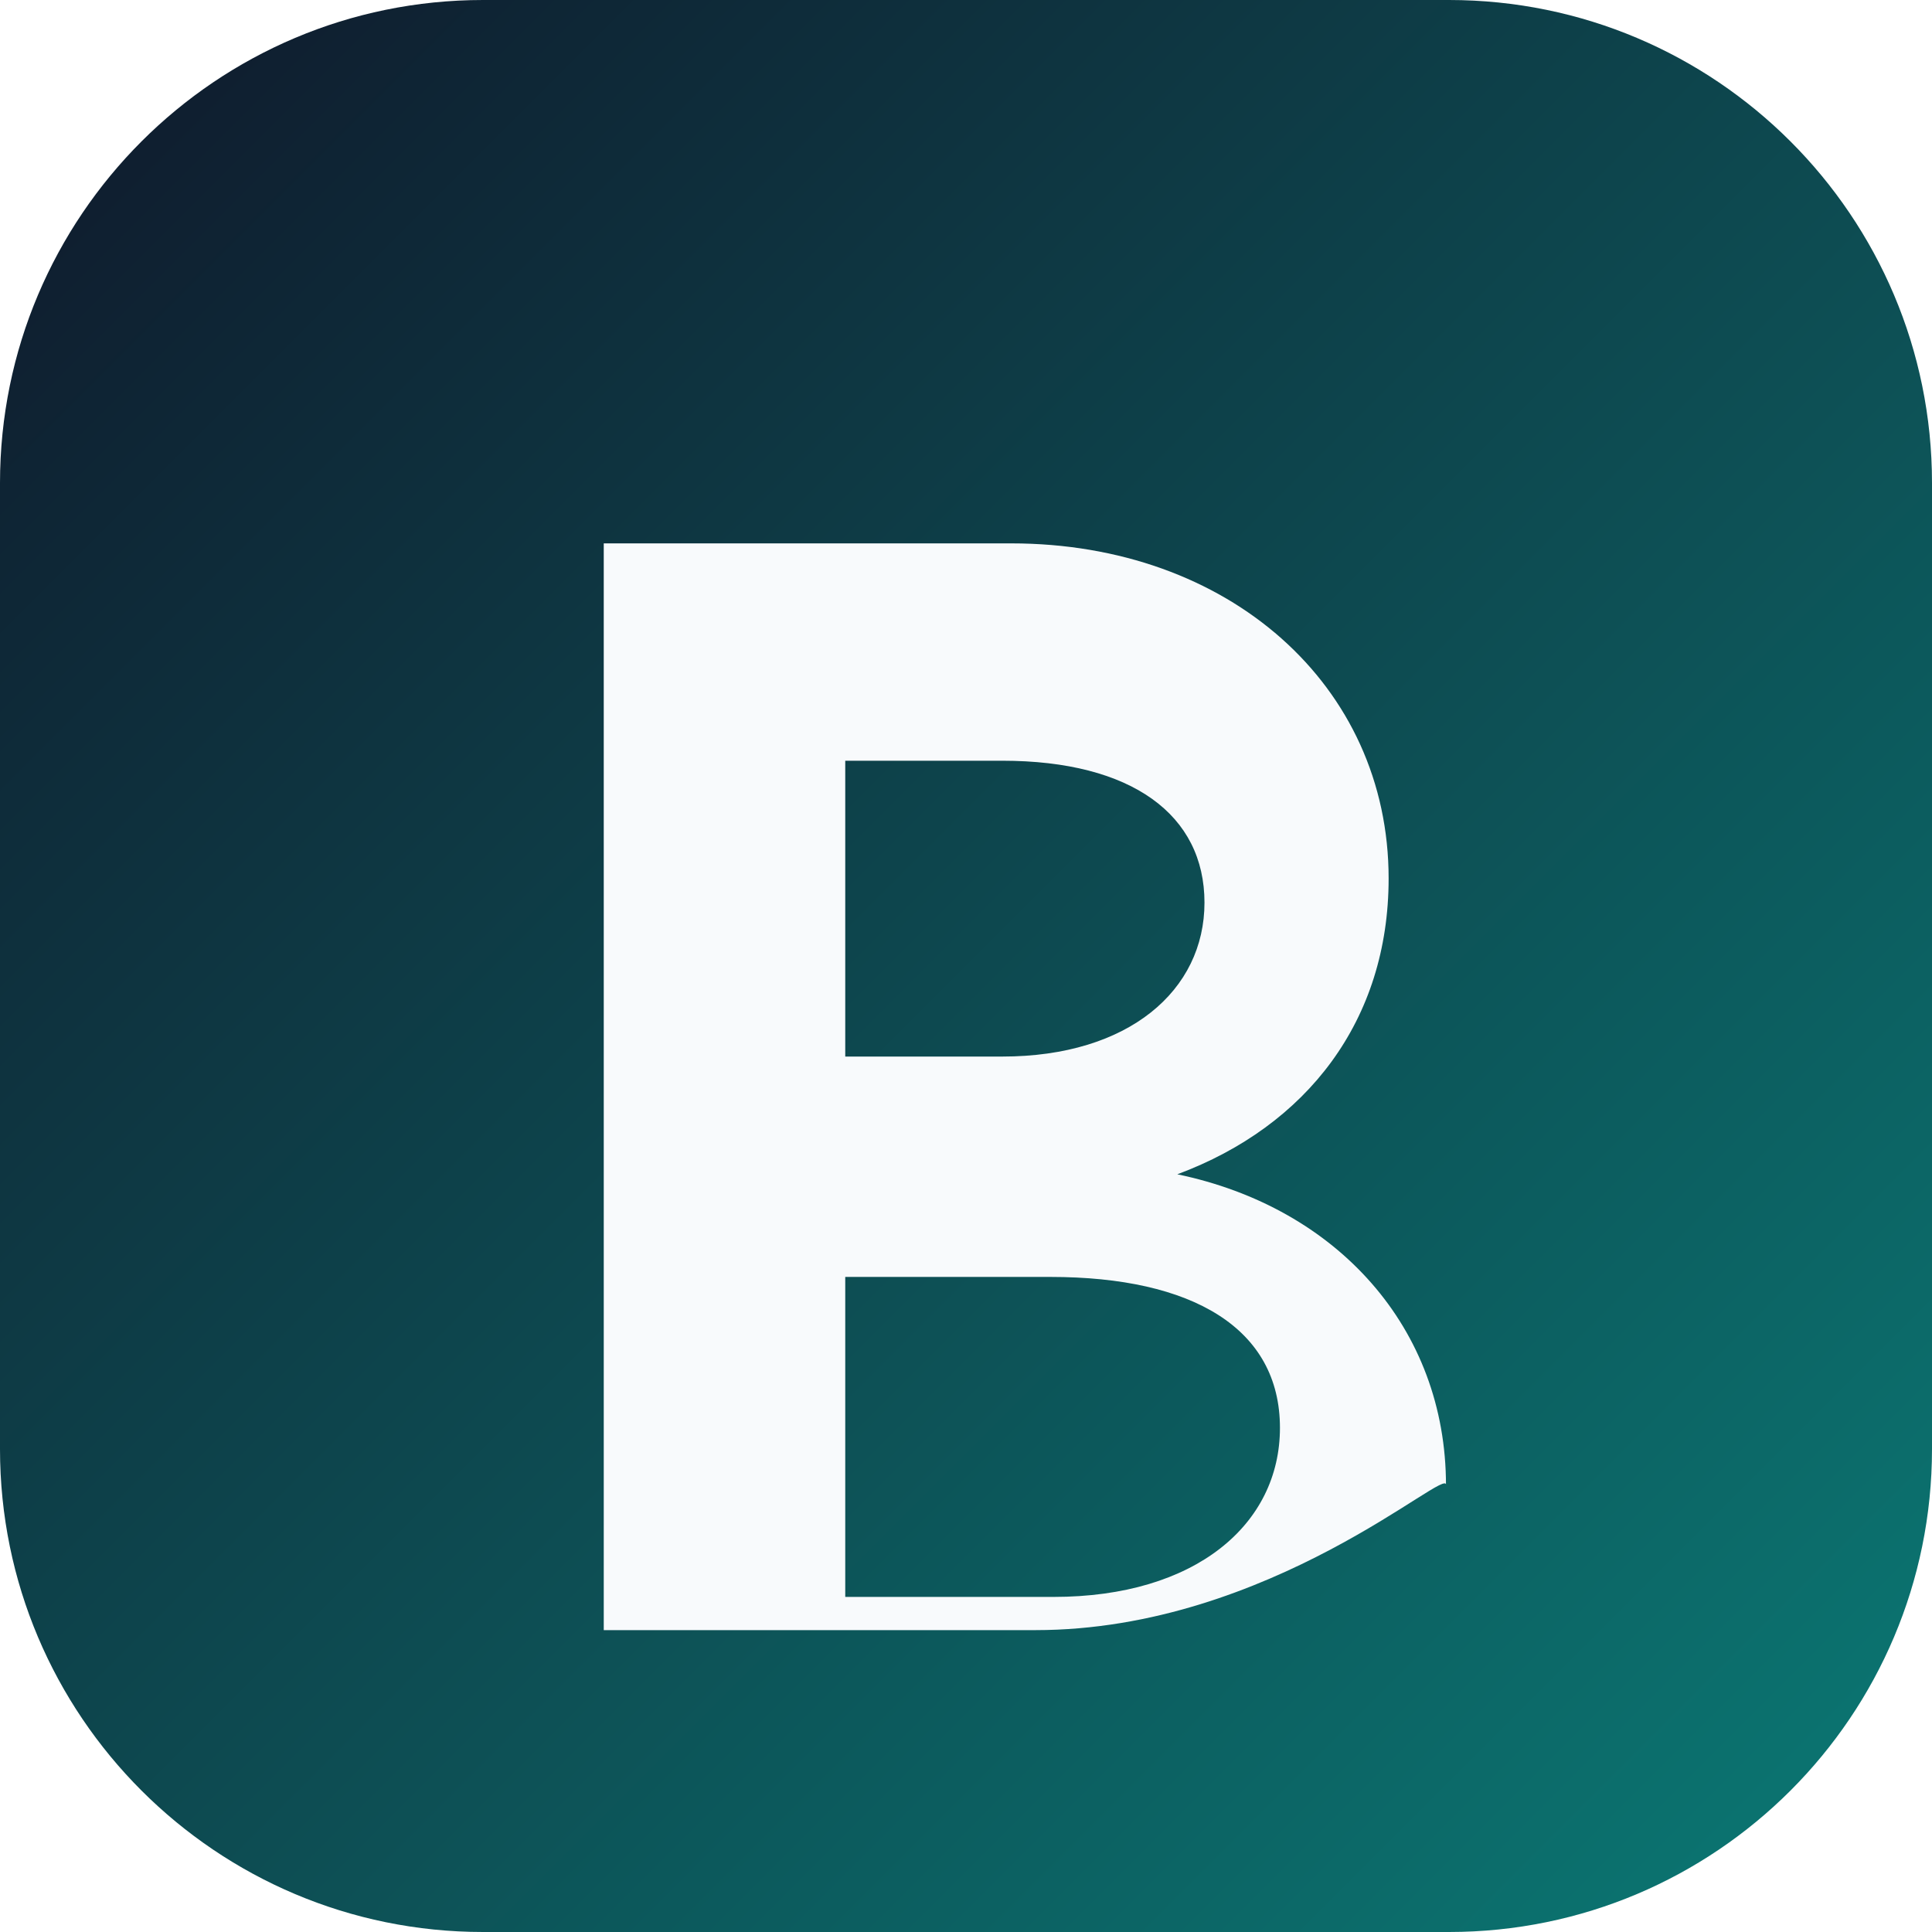
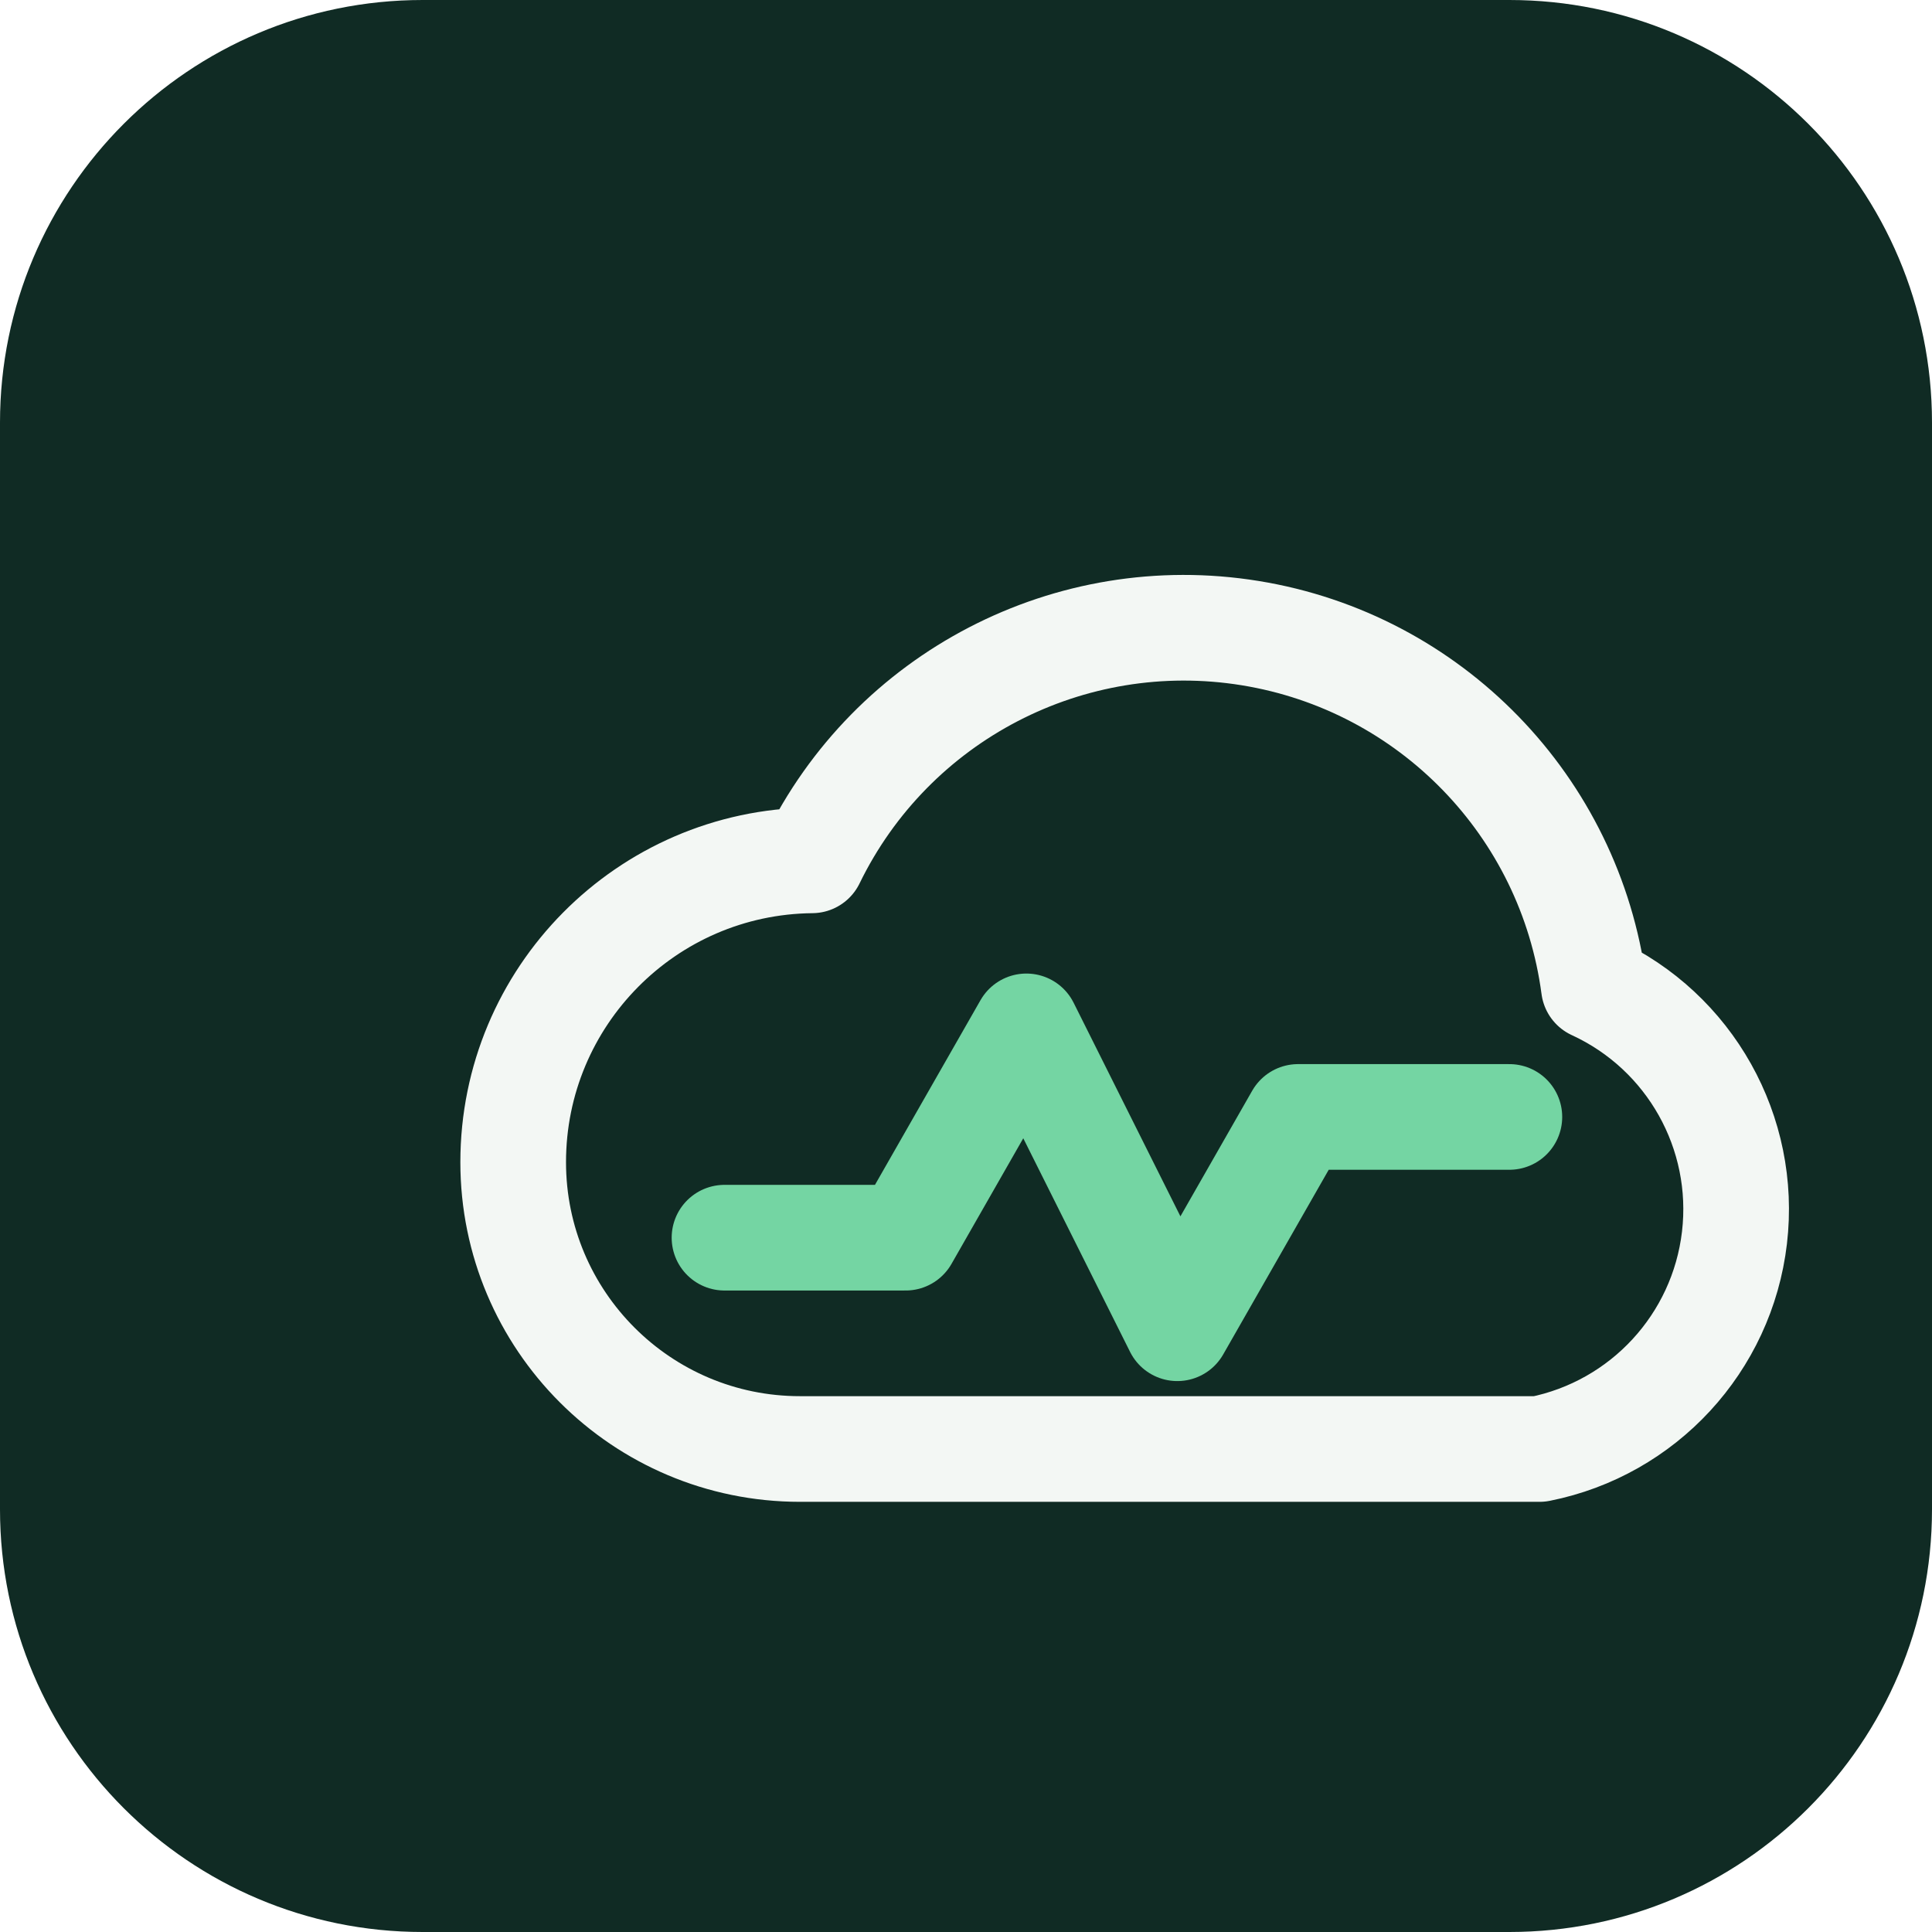
- <svg xmlns="http://www.w3.org/2000/svg" viewBox="0 0 64 64" role="img" aria-label="BHUSANKET favicon">
-   <defs>
-     <linearGradient id="bg" x1="0%" x2="100%" y1="0%" y2="100%">
-       <stop offset="0%" stop-color="#0f172a" />
-       <stop offset="100%" stop-color="#0b7a75" />
-     </linearGradient>
-   </defs>
-   <rect width="64" height="64" rx="16" fill="url(#bg)" />
-   <path d="M20 18h13.5c7.2 0 12.5 4.7 12.5 11.1 0 4.7-2.7 8.2-7 9.8 5.3 1.1 8.9 5.1 8.9 10.3C48 48.5 42.1 54 34.3 54H20V18Zm8 7.2v9.8h5.2c4.2 0 6.7-2.2 6.7-5.1 0-2.9-2.4-4.7-6.7-4.7H28Zm0 17.1v10.6h6.9c4.7 0 7.5-2.4 7.5-5.6 0-3.3-2.9-5-7.6-5H28Z" fill="#f8fafc" />
+ <svg xmlns="http://www.w3.org/2000/svg" viewBox="0 0 64 64" role="img" aria-label="MEGHANVESH">
+   <rect width="64" height="64" rx="14" fill="#102b24" />
+   <path d="M17 38.5a10 10 0 0 1 9.9-10 13.7 13.7 0 0 1 25.9 4.2A8.1 8.1 0 0 1 51 48H26.5A9.5 9.5 0 0 1 17 38.5Z" fill="none" stroke="#f3f7f4" stroke-linecap="round" stroke-linejoin="round" stroke-width="3.5" />
+   <path d="M24 41h6l4-7 5 10 4-7h7" fill="none" stroke="#74d5a3" stroke-linecap="round" stroke-linejoin="round" stroke-width="3.5" />
</svg>
